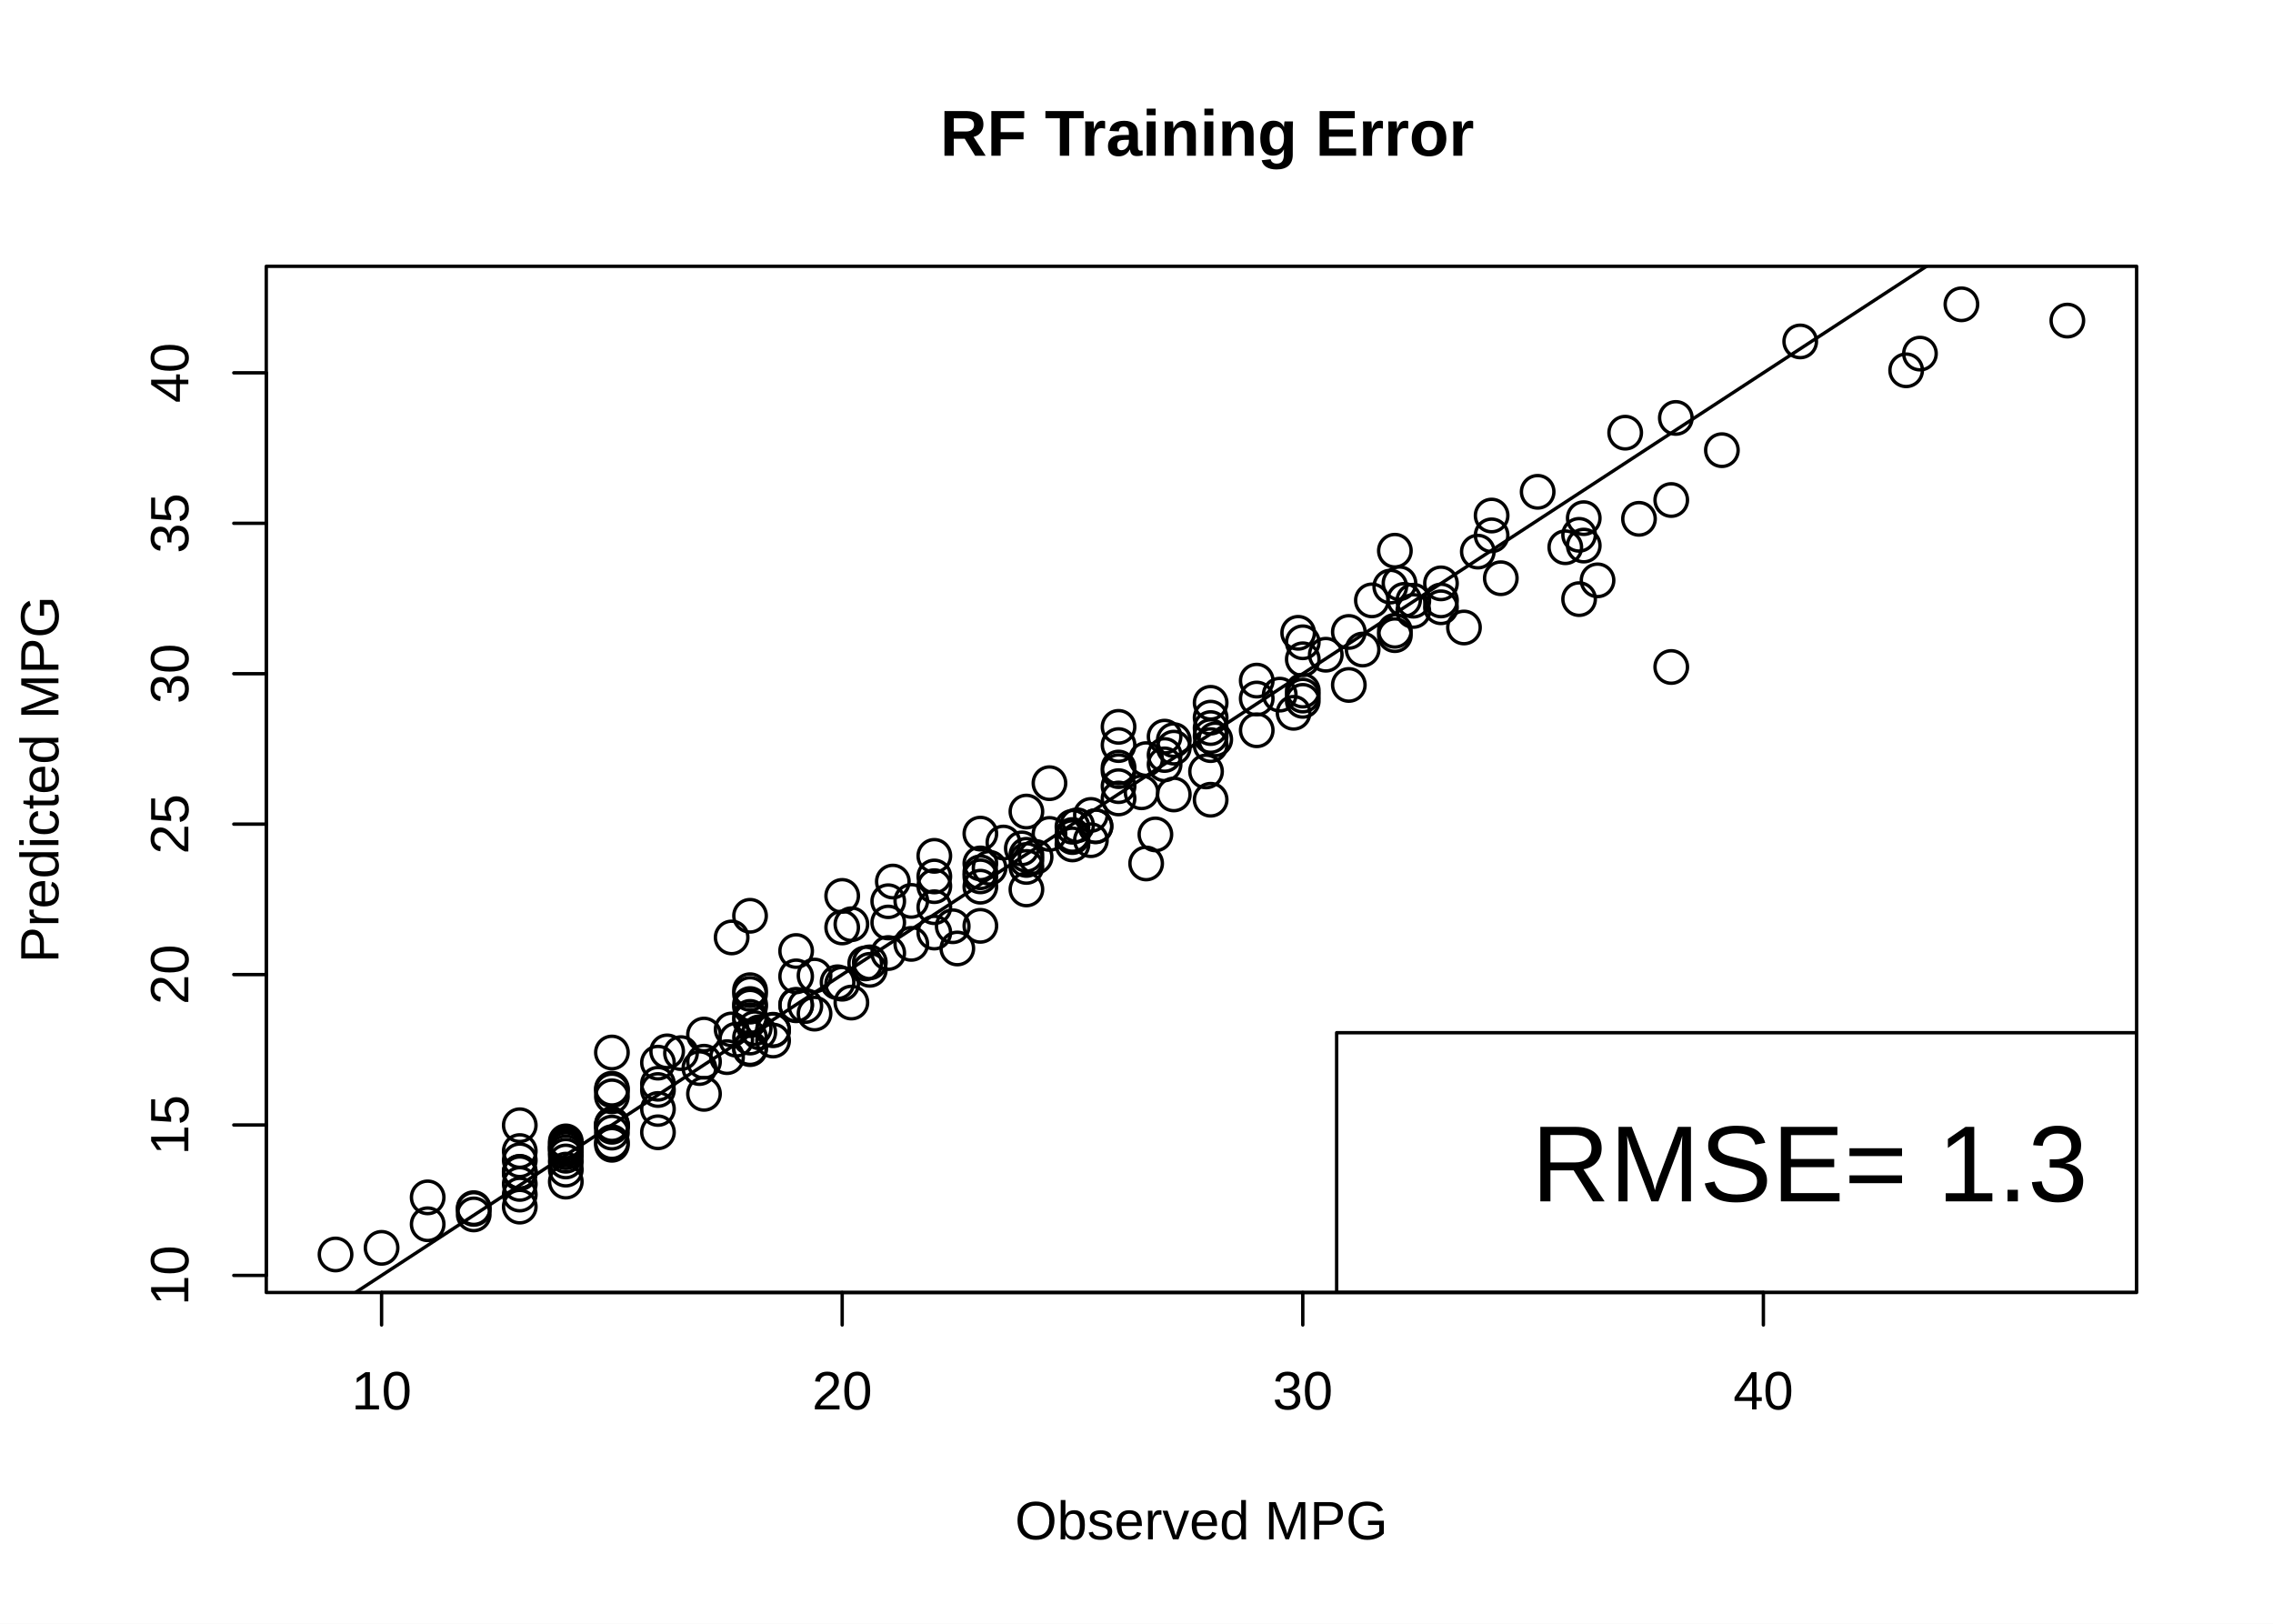
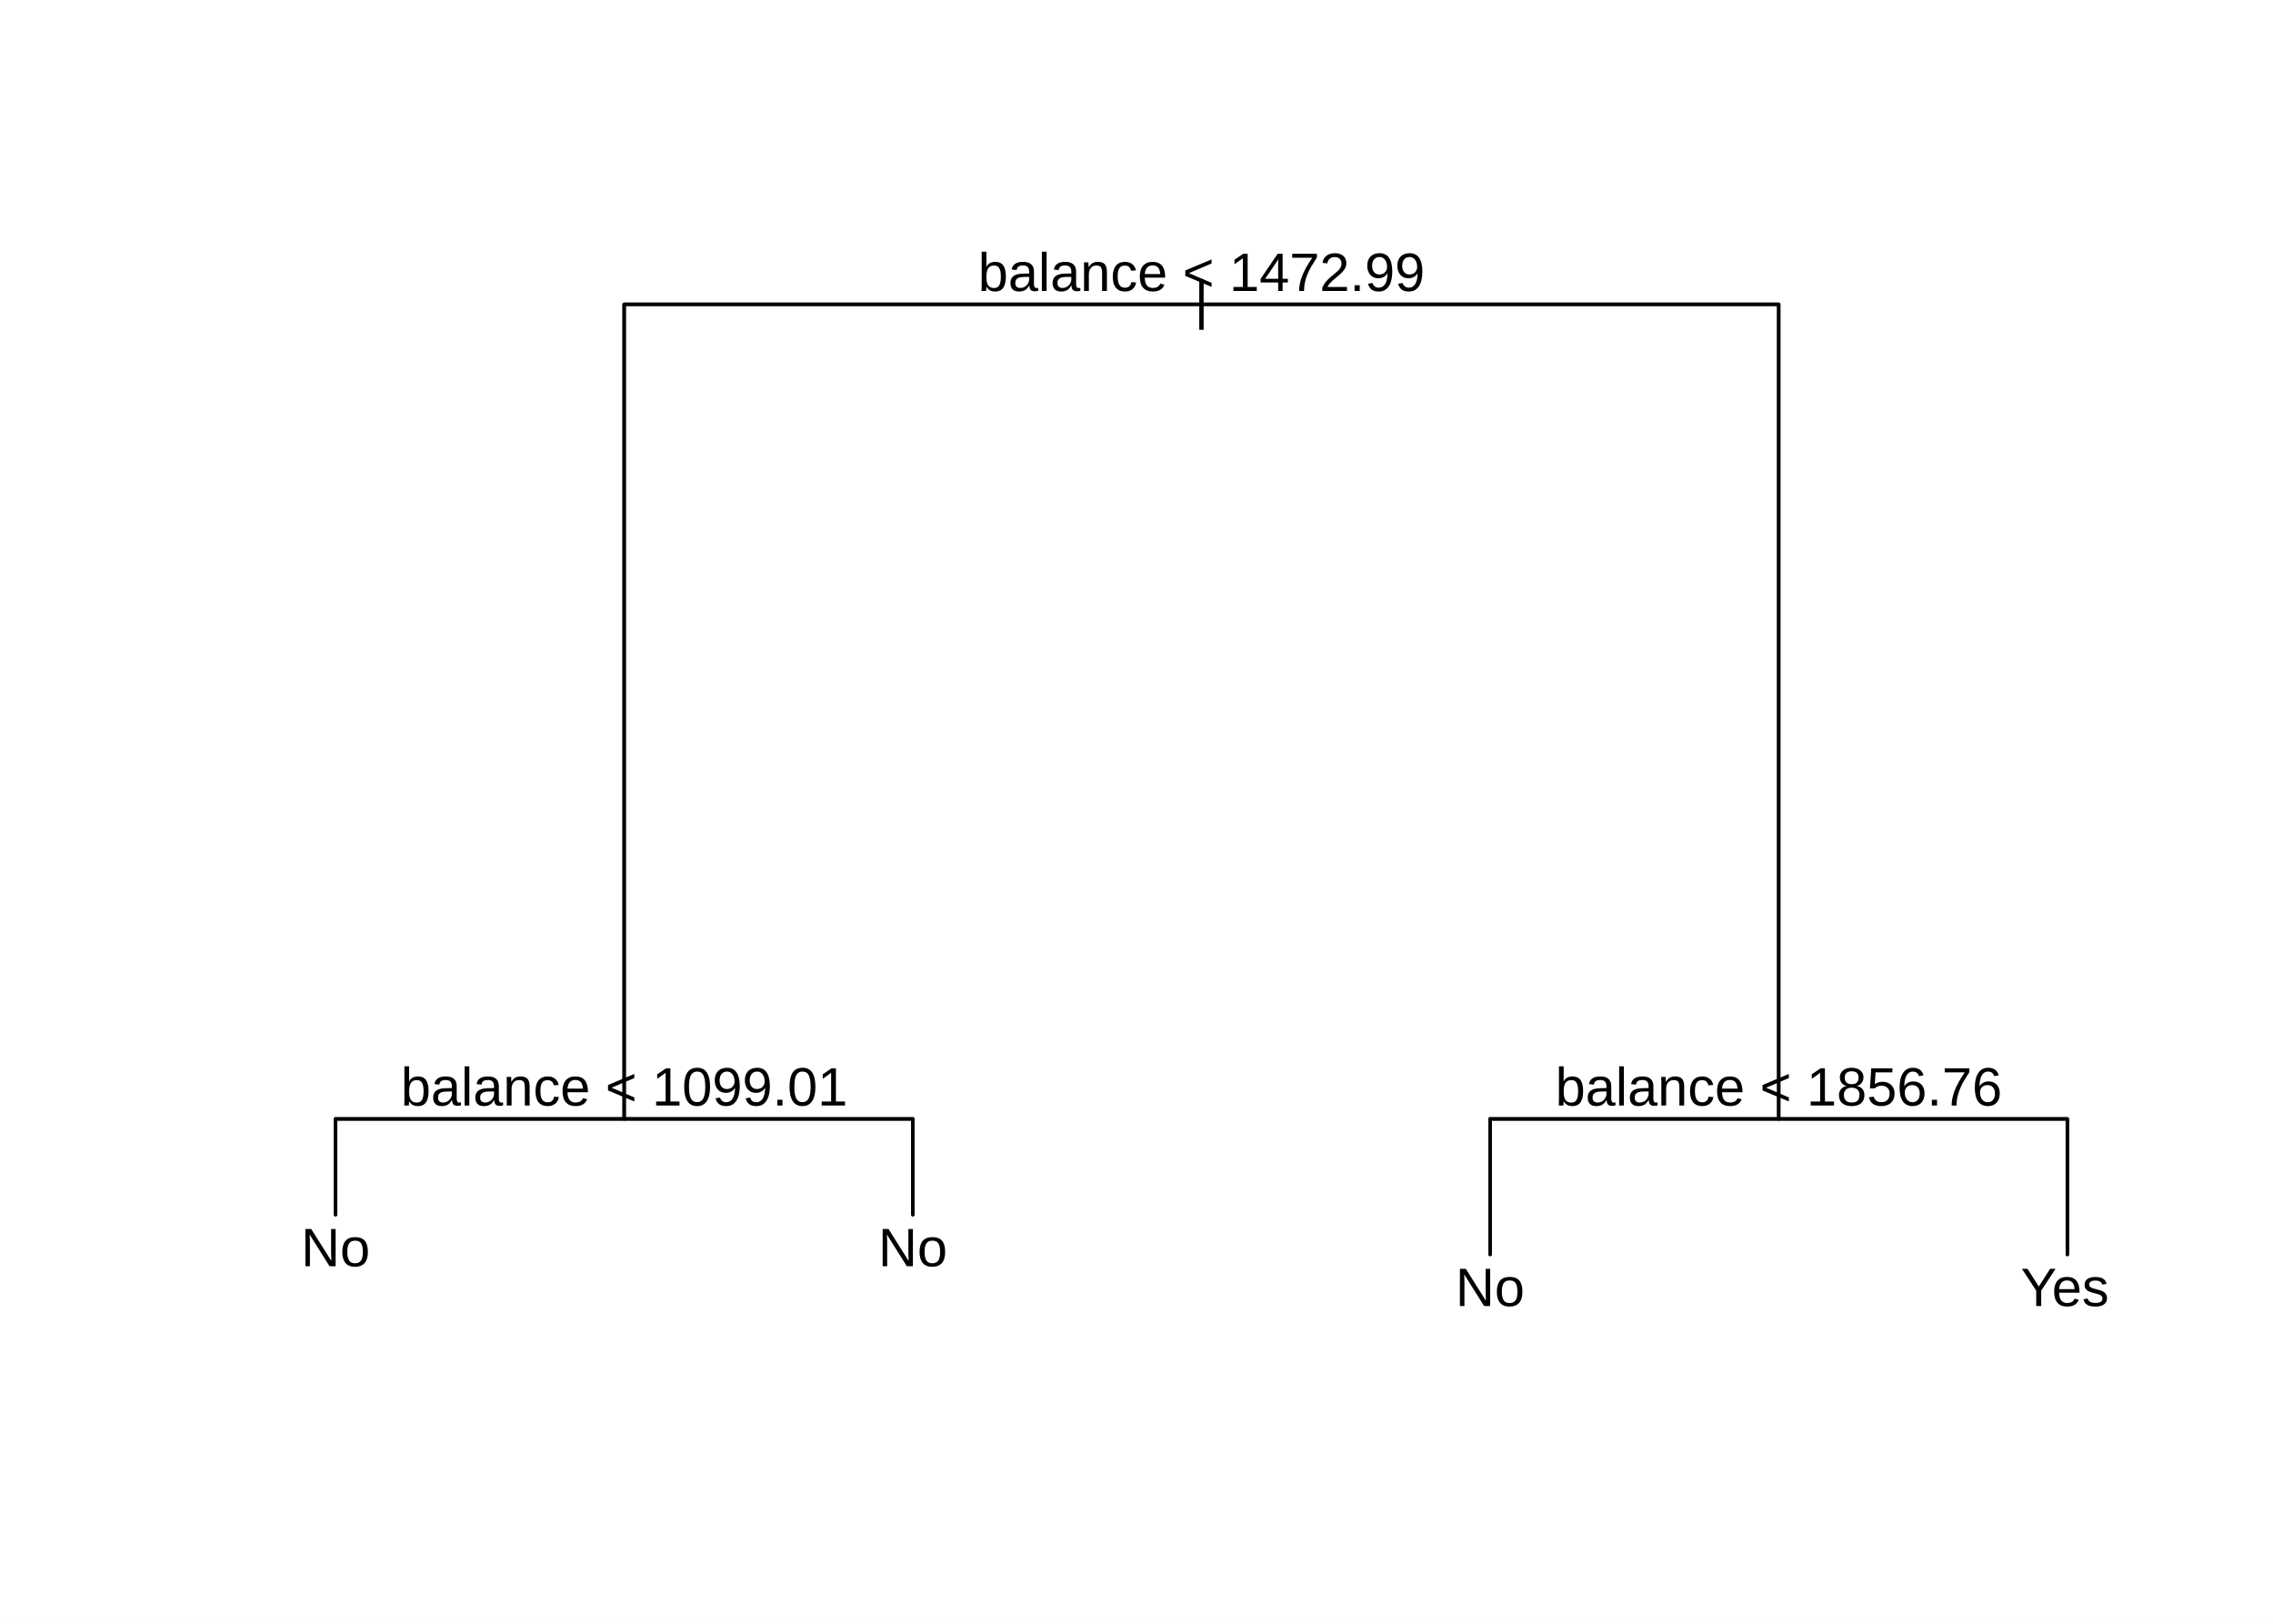
<svg xmlns="http://www.w3.org/2000/svg" viewBox="0 0 504.00 360.00">
  <defs>
    <style type="text/css">
    line, polyline, path, rect, circle {
      fill: none;
      stroke: #000000;
      stroke-linecap: round;
      stroke-linejoin: round;
      stroke-miterlimit: 10.00;
    }
  </style>
  </defs>
  <rect width="100%" height="100%" style="stroke: none; fill: #FFFFFF;" />
  <defs>
    <clipPath id="cpNTkuMDR8NDczLjc2fDI4Ni41Nnw1OS4wNA==">
      <rect x="59.04" y="59.04" width="414.72" height="227.52" />
    </clipPath>
  </defs>
-   <circle cx="166.31" cy="225.46" r="2.70pt" style="stroke-width: 0.75;" clip-path="url(#cpNTkuMDR8NDczLjc2fDI4Ni41Nnw1OS4wNA==)" />
-   <circle cx="351.17" cy="120.96" r="2.70pt" style="stroke-width: 0.75;" clip-path="url(#cpNTkuMDR8NDczLjc2fDI4Ni41Nnw1OS4wNA==)" />
-   <circle cx="288.87" cy="146.17" r="2.70pt" style="stroke-width: 0.75;" clip-path="url(#cpNTkuMDR8NDczLjc2fDI4Ni41Nnw1OS4wNA==)" />
-   <circle cx="422.66" cy="82.10" r="2.70pt" style="stroke-width: 0.75;" clip-path="url(#cpNTkuMDR8NDczLjc2fDI4Ni41Nnw1OS4wNA==)" />
-   <circle cx="260.27" cy="165.76" r="2.70pt" style="stroke-width: 0.75;" clip-path="url(#cpNTkuMDR8NDczLjc2fDI4Ni41Nnw1OS4wNA==)" />
-   <circle cx="185.72" cy="217.78" r="2.70pt" style="stroke-width: 0.75;" clip-path="url(#cpNTkuMDR8NDczLjc2fDI4Ni41Nnw1OS4wNA==)" />
-   <circle cx="145.89" cy="245.87" r="2.70pt" style="stroke-width: 0.75;" clip-path="url(#cpNTkuMDR8NDczLjc2fDI4Ni41Nnw1OS4wNA==)" />
-   <circle cx="105.04" cy="269.25" r="2.70pt" style="stroke-width: 0.75;" clip-path="url(#cpNTkuMDR8NDczLjc2fDI4Ni41Nnw1OS4wNA==)" />
-   <circle cx="180.61" cy="216.29" r="2.70pt" style="stroke-width: 0.75;" clip-path="url(#cpNTkuMDR8NDczLjc2fDI4Ni41Nnw1OS4wNA==)" />
-   <circle cx="319.51" cy="133.13" r="2.70pt" style="stroke-width: 0.75;" clip-path="url(#cpNTkuMDR8NDczLjc2fDI4Ni41Nnw1OS4wNA==)" />
-   <circle cx="288.87" cy="142.40" r="2.70pt" style="stroke-width: 0.75;" clip-path="url(#cpNTkuMDR8NDczLjc2fDI4Ni41Nnw1OS4wNA==)" />
-   <circle cx="176.53" cy="210.85" r="2.70pt" style="stroke-width: 0.75;" clip-path="url(#cpNTkuMDR8NDczLjc2fDI4Ni41Nnw1OS4wNA==)" />
-   <circle cx="186.74" cy="198.63" r="2.70pt" style="stroke-width: 0.75;" clip-path="url(#cpNTkuMDR8NDczLjc2fDI4Ni41Nnw1OS4wNA==)" />
-   <circle cx="319.51" cy="129.34" r="2.70pt" style="stroke-width: 0.75;" clip-path="url(#cpNTkuMDR8NDczLjc2fDI4Ni41Nnw1OS4wNA==)" />
-   <circle cx="166.31" cy="203.04" r="2.70pt" style="stroke-width: 0.75;" clip-path="url(#cpNTkuMDR8NDczLjc2fDI4Ni41Nnw1OS4wNA==)" />
-   <circle cx="332.78" cy="128.20" r="2.70pt" style="stroke-width: 0.75;" clip-path="url(#cpNTkuMDR8NDczLjc2fDI4Ni41Nnw1OS4wNA==)" />
-   <circle cx="370.57" cy="110.86" r="2.70pt" style="stroke-width: 0.75;" clip-path="url(#cpNTkuMDR8NDczLjc2fDI4Ni41Nnw1OS4wNA==)" />
-   <circle cx="217.38" cy="205.27" r="2.70pt" style="stroke-width: 0.75;" clip-path="url(#cpNTkuMDR8NDczLjc2fDI4Ni41Nnw1OS4wNA==)" />
-   <circle cx="115.25" cy="264.85" r="2.70pt" style="stroke-width: 0.75;" clip-path="url(#cpNTkuMDR8NDczLjc2fDI4Ni41Nnw1OS4wNA==)" />
-   <circle cx="115.25" cy="255.20" r="2.70pt" style="stroke-width: 0.75;" clip-path="url(#cpNTkuMDR8NDczLjc2fDI4Ni41Nnw1OS4wNA==)" />
-   <circle cx="227.59" cy="179.93" r="2.70pt" style="stroke-width: 0.75;" clip-path="url(#cpNTkuMDR8NDczLjc2fDI4Ni41Nnw1OS4wNA==)" />
-   <circle cx="196.95" cy="204.53" r="2.70pt" style="stroke-width: 0.75;" clip-path="url(#cpNTkuMDR8NDczLjc2fDI4Ni41Nnw1OS4wNA==)" />
-   <circle cx="217.38" cy="184.82" r="2.70pt" style="stroke-width: 0.75;" clip-path="url(#cpNTkuMDR8NDczLjc2fDI4Ni41Nnw1OS4wNA==)" />
-   <circle cx="227.59" cy="189.52" r="2.70pt" style="stroke-width: 0.75;" clip-path="url(#cpNTkuMDR8NDczLjc2fDI4Ni41Nnw1OS4wNA==)" />
-   <circle cx="268.44" cy="177.31" r="2.70pt" style="stroke-width: 0.75;" clip-path="url(#cpNTkuMDR8NDczLjc2fDI4Ni41Nnw1OS4wNA==)" />
-   <circle cx="260.27" cy="164.09" r="2.70pt" style="stroke-width: 0.75;" clip-path="url(#cpNTkuMDR8NDczLjc2fDI4Ni41Nnw1OS4wNA==)" />
-   <circle cx="212.27" cy="210.29" r="2.70pt" style="stroke-width: 0.75;" clip-path="url(#cpNTkuMDR8NDczLjc2fDI4Ni41Nnw1OS4wNA==)" />
-   <circle cx="313.38" cy="133.18" r="2.70pt" style="stroke-width: 0.75;" clip-path="url(#cpNTkuMDR8NDczLjc2fDI4Ni41Nnw1OS4wNA==)" />
-   <circle cx="363.42" cy="115.03" r="2.70pt" style="stroke-width: 0.75;" clip-path="url(#cpNTkuMDR8NDczLjc2fDI4Ni41Nnw1OS4wNA==)" />
-   <circle cx="166.31" cy="219.54" r="2.70pt" style="stroke-width: 0.75;" clip-path="url(#cpNTkuMDR8NDczLjc2fDI4Ni41Nnw1OS4wNA==)" />
-   <circle cx="278.66" cy="161.91" r="2.70pt" style="stroke-width: 0.75;" clip-path="url(#cpNTkuMDR8NDczLjc2fDI4Ni41Nnw1OS4wNA==)" />
-   <circle cx="115.25" cy="260.11" r="2.70pt" style="stroke-width: 0.75;" clip-path="url(#cpNTkuMDR8NDczLjc2fDI4Ni41Nnw1OS4wNA==)" />
-   <circle cx="207.17" cy="196.47" r="2.70pt" style="stroke-width: 0.75;" clip-path="url(#cpNTkuMDR8NDczLjc2fDI4Ni41Nnw1OS4wNA==)" />
-   <circle cx="237.80" cy="185.59" r="2.70pt" style="stroke-width: 0.75;" clip-path="url(#cpNTkuMDR8NDczLjc2fDI4Ni41Nnw1OS4wNA==)" />
-   <circle cx="125.46" cy="256.24" r="2.70pt" style="stroke-width: 0.75;" clip-path="url(#cpNTkuMDR8NDczLjc2fDI4Ni41Nnw1OS4wNA==)" />
-   <circle cx="226.57" cy="188.10" r="2.70pt" style="stroke-width: 0.75;" clip-path="url(#cpNTkuMDR8NDczLjc2fDI4Ni41Nnw1OS4wNA==)" />
-   <circle cx="135.68" cy="249.44" r="2.70pt" style="stroke-width: 0.75;" clip-path="url(#cpNTkuMDR8NDczLjc2fDI4Ni41Nnw1OS4wNA==)" />
-   <circle cx="115.25" cy="259.82" r="2.70pt" style="stroke-width: 0.75;" clip-path="url(#cpNTkuMDR8NDczLjc2fDI4Ni41Nnw1OS4wNA==)" />
-   <circle cx="313.38" cy="135.46" r="2.70pt" style="stroke-width: 0.75;" clip-path="url(#cpNTkuMDR8NDczLjc2fDI4Ni41Nnw1OS4wNA==)" />
-   <circle cx="162.23" cy="228.24" r="2.70pt" style="stroke-width: 0.75;" clip-path="url(#cpNTkuMDR8NDczLjc2fDI4Ni41Nnw1OS4wNA==)" />
-   <circle cx="232.70" cy="173.64" r="2.70pt" style="stroke-width: 0.75;" clip-path="url(#cpNTkuMDR8NDczLjc2fDI4Ni41Nnw1OS4wNA==)" />
-   <circle cx="171.42" cy="228.31" r="2.70pt" style="stroke-width: 0.75;" clip-path="url(#cpNTkuMDR8NDczLjc2fDI4Ni41Nnw1OS4wNA==)" />
-   <circle cx="254.14" cy="191.44" r="2.70pt" style="stroke-width: 0.75;" clip-path="url(#cpNTkuMDR8NDczLjc2fDI4Ni41Nnw1OS4wNA==)" />
-   <circle cx="242.91" cy="183.15" r="2.70pt" style="stroke-width: 0.75;" clip-path="url(#cpNTkuMDR8NDczLjc2fDI4Ni41Nnw1OS4wNA==)" />
-   <circle cx="135.68" cy="253.81" r="2.70pt" style="stroke-width: 0.75;" clip-path="url(#cpNTkuMDR8NDczLjc2fDI4Ni41Nnw1OS4wNA==)" />
-   <circle cx="176.53" cy="222.88" r="2.70pt" style="stroke-width: 0.75;" clip-path="url(#cpNTkuMDR8NDczLjc2fDI4Ni41Nnw1OS4wNA==)" />
-   <circle cx="242.91" cy="183.20" r="2.70pt" style="stroke-width: 0.75;" clip-path="url(#cpNTkuMDR8NDczLjc2fDI4Ni41Nnw1OS4wNA==)" />
-   <circle cx="186.74" cy="218.10" r="2.70pt" style="stroke-width: 0.75;" clip-path="url(#cpNTkuMDR8NDczLjc2fDI4Ni41Nnw1OS4wNA==)" />
-   <circle cx="258.23" cy="169.47" r="2.70pt" style="stroke-width: 0.75;" clip-path="url(#cpNTkuMDR8NDczLjc2fDI4Ni41Nnw1OS4wNA==)" />
-   <circle cx="167.34" cy="227.96" r="2.70pt" style="stroke-width: 0.75;" clip-path="url(#cpNTkuMDR8NDczLjc2fDI4Ni41Nnw1OS4wNA==)" />
-   <circle cx="84.61" cy="276.66" r="2.70pt" style="stroke-width: 0.75;" clip-path="url(#cpNTkuMDR8NDczLjc2fDI4Ni41Nnw1OS4wNA==)" />
-   <circle cx="105.04" cy="268.03" r="2.70pt" style="stroke-width: 0.75;" clip-path="url(#cpNTkuMDR8NDczLjc2fDI4Ni41Nnw1OS4wNA==)" />
-   <circle cx="268.44" cy="155.82" r="2.70pt" style="stroke-width: 0.75;" clip-path="url(#cpNTkuMDR8NDczLjc2fDI4Ni41Nnw1OS4wNA==)" />
-   <circle cx="227.59" cy="190.66" r="2.70pt" style="stroke-width: 0.75;" clip-path="url(#cpNTkuMDR8NDczLjc2fDI4Ni41Nnw1OS4wNA==)" />
-   <circle cx="288.87" cy="155.39" r="2.70pt" style="stroke-width: 0.75;" clip-path="url(#cpNTkuMDR8NDczLjc2fDI4Ni41Nnw1OS4wNA==)" />
-   <circle cx="227.59" cy="192.21" r="2.70pt" style="stroke-width: 0.75;" clip-path="url(#cpNTkuMDR8NDczLjc2fDI4Ni41Nnw1OS4wNA==)" />
-   <circle cx="162.23" cy="207.84" r="2.70pt" style="stroke-width: 0.75;" clip-path="url(#cpNTkuMDR8NDczLjc2fDI4Ni41Nnw1OS4wNA==)" />
-   <circle cx="191.85" cy="213.60" r="2.70pt" style="stroke-width: 0.75;" clip-path="url(#cpNTkuMDR8NDczLjc2fDI4Ni41Nnw1OS4wNA==)" />
-   <circle cx="350.14" cy="118.58" r="2.70pt" style="stroke-width: 0.75;" clip-path="url(#cpNTkuMDR8NDczLjc2fDI4Ni41Nnw1OS4wNA==)" />
-   <circle cx="192.87" cy="213.37" r="2.70pt" style="stroke-width: 0.75;" clip-path="url(#cpNTkuMDR8NDczLjc2fDI4Ni41Nnw1OS4wNA==)" />
-   <circle cx="155.08" cy="236.80" r="2.70pt" style="stroke-width: 0.75;" clip-path="url(#cpNTkuMDR8NDczLjc2fDI4Ni41Nnw1OS4wNA==)" />
-   <circle cx="125.46" cy="254.61" r="2.70pt" style="stroke-width: 0.75;" clip-path="url(#cpNTkuMDR8NDczLjc2fDI4Ni41Nnw1OS4wNA==)" />
-   <circle cx="115.25" cy="262.49" r="2.70pt" style="stroke-width: 0.75;" clip-path="url(#cpNTkuMDR8NDczLjc2fDI4Ni41Nnw1OS4wNA==)" />
-   <circle cx="156.10" cy="242.52" r="2.70pt" style="stroke-width: 0.75;" clip-path="url(#cpNTkuMDR8NDczLjc2fDI4Ni41Nnw1OS4wNA==)" />
-   <circle cx="248.02" cy="174.30" r="2.70pt" style="stroke-width: 0.75;" clip-path="url(#cpNTkuMDR8NDczLjc2fDI4Ni41Nnw1OS4wNA==)" />
-   <circle cx="278.66" cy="150.90" r="2.70pt" style="stroke-width: 0.75;" clip-path="url(#cpNTkuMDR8NDczLjc2fDI4Ni41Nnw1OS4wNA==)" />
-   <circle cx="350.14" cy="132.83" r="2.70pt" style="stroke-width: 0.75;" clip-path="url(#cpNTkuMDR8NDczLjc2fDI4Ni41Nnw1OS4wNA==)" />
-   <circle cx="254.14" cy="168.30" r="2.70pt" style="stroke-width: 0.75;" clip-path="url(#cpNTkuMDR8NDczLjc2fDI4Ni41Nnw1OS4wNA==)" />
-   <circle cx="268.44" cy="163.19" r="2.70pt" style="stroke-width: 0.75;" clip-path="url(#cpNTkuMDR8NDczLjc2fDI4Ni41Nnw1OS4wNA==)" />
-   <circle cx="211.25" cy="205.36" r="2.70pt" style="stroke-width: 0.75;" clip-path="url(#cpNTkuMDR8NDczLjc2fDI4Ni41Nnw1OS4wNA==)" />
-   <circle cx="125.46" cy="255.47" r="2.70pt" style="stroke-width: 0.75;" clip-path="url(#cpNTkuMDR8NDczLjc2fDI4Ni41Nnw1OS4wNA==)" />
-   <circle cx="168.36" cy="228.88" r="2.70pt" style="stroke-width: 0.75;" clip-path="url(#cpNTkuMDR8NDczLjc2fDI4Ni41Nnw1OS4wNA==)" />
-   <circle cx="327.68" cy="122.30" r="2.70pt" style="stroke-width: 0.75;" clip-path="url(#cpNTkuMDR8NDczLjc2fDI4Ni41Nnw1OS4wNA==)" />
-   <circle cx="188.78" cy="222.28" r="2.70pt" style="stroke-width: 0.75;" clip-path="url(#cpNTkuMDR8NDczLjc2fDI4Ni41Nnw1OS4wNA==)" />
-   <circle cx="74.40" cy="278.13" r="2.70pt" style="stroke-width: 0.75;" clip-path="url(#cpNTkuMDR8NDczLjc2fDI4Ni41Nnw1OS4wNA==)" />
-   <circle cx="115.25" cy="249.48" r="2.70pt" style="stroke-width: 0.75;" clip-path="url(#cpNTkuMDR8NDczLjc2fDI4Ni41Nnw1OS4wNA==)" />
-   <circle cx="227.59" cy="197.20" r="2.70pt" style="stroke-width: 0.75;" clip-path="url(#cpNTkuMDR8NDczLjc2fDI4Ni41Nnw1OS4wNA==)" />
-   <circle cx="237.80" cy="187.22" r="2.70pt" style="stroke-width: 0.75;" clip-path="url(#cpNTkuMDR8NDczLjc2fDI4Ni41Nnw1OS4wNA==)" />
-   <circle cx="354.23" cy="128.67" r="2.70pt" style="stroke-width: 0.75;" clip-path="url(#cpNTkuMDR8NDczLjc2fDI4Ni41Nnw1OS4wNA==)" />
-   <circle cx="151.00" cy="233.49" r="2.70pt" style="stroke-width: 0.75;" clip-path="url(#cpNTkuMDR8NDczLjc2fDI4Ni41Nnw1OS4wNA==)" />
-   <circle cx="178.57" cy="223.04" r="2.70pt" style="stroke-width: 0.75;" clip-path="url(#cpNTkuMDR8NDczLjc2fDI4Ni41Nnw1OS4wNA==)" />
-   <circle cx="248.02" cy="177.03" r="2.70pt" style="stroke-width: 0.75;" clip-path="url(#cpNTkuMDR8NDczLjc2fDI4Ni41Nnw1OS4wNA==)" />
-   <circle cx="299.08" cy="151.86" r="2.70pt" style="stroke-width: 0.75;" clip-path="url(#cpNTkuMDR8NDczLjc2fDI4Ni41Nnw1OS4wNA==)" />
-   <circle cx="217.38" cy="191.43" r="2.70pt" style="stroke-width: 0.75;" clip-path="url(#cpNTkuMDR8NDczLjc2fDI4Ni41Nnw1OS4wNA==)" />
-   <circle cx="196.95" cy="199.81" r="2.70pt" style="stroke-width: 0.75;" clip-path="url(#cpNTkuMDR8NDczLjc2fDI4Ni41Nnw1OS4wNA==)" />
-   <circle cx="147.93" cy="233.10" r="2.70pt" style="stroke-width: 0.75;" clip-path="url(#cpNTkuMDR8NDczLjc2fDI4Ni41Nnw1OS4wNA==)" />
-   <circle cx="176.53" cy="216.47" r="2.70pt" style="stroke-width: 0.75;" clip-path="url(#cpNTkuMDR8NDczLjc2fDI4Ni41Nnw1OS4wNA==)" />
-   <circle cx="105.04" cy="267.86" r="2.70pt" style="stroke-width: 0.75;" clip-path="url(#cpNTkuMDR8NDczLjc2fDI4Ni41Nnw1OS4wNA==)" />
-   <circle cx="217.38" cy="196.59" r="2.70pt" style="stroke-width: 0.75;" clip-path="url(#cpNTkuMDR8NDczLjc2fDI4Ni41Nnw1OS4wNA==)" />
-   <circle cx="241.89" cy="186.28" r="2.70pt" style="stroke-width: 0.75;" clip-path="url(#cpNTkuMDR8NDczLjc2fDI4Ni41Nnw1OS4wNA==)" />
-   <circle cx="288.87" cy="154.22" r="2.70pt" style="stroke-width: 0.75;" clip-path="url(#cpNTkuMDR8NDczLjc2fDI4Ni41Nnw1OS4wNA==)" />
-   <circle cx="258.23" cy="163.32" r="2.70pt" style="stroke-width: 0.75;" clip-path="url(#cpNTkuMDR8NDczLjc2fDI4Ni41Nnw1OS4wNA==)" />
-   <circle cx="125.46" cy="254.21" r="2.70pt" style="stroke-width: 0.75;" clip-path="url(#cpNTkuMDR8NDczLjc2fDI4Ni41Nnw1OS4wNA==)" />
-   <circle cx="267.42" cy="171.04" r="2.70pt" style="stroke-width: 0.75;" clip-path="url(#cpNTkuMDR8NDczLjc2fDI4Ni41Nnw1OS4wNA==)" />
-   <circle cx="237.80" cy="185.13" r="2.70pt" style="stroke-width: 0.75;" clip-path="url(#cpNTkuMDR8NDczLjc2fDI4Ni41Nnw1OS4wNA==)" />
-   <circle cx="166.31" cy="232.39" r="2.70pt" style="stroke-width: 0.75;" clip-path="url(#cpNTkuMDR8NDczLjc2fDI4Ni41Nnw1OS4wNA==)" />
-   <circle cx="135.68" cy="249.82" r="2.70pt" style="stroke-width: 0.75;" clip-path="url(#cpNTkuMDR8NDczLjc2fDI4Ni41Nnw1OS4wNA==)" />
-   <circle cx="125.46" cy="261.98" r="2.70pt" style="stroke-width: 0.75;" clip-path="url(#cpNTkuMDR8NDczLjc2fDI4Ni41Nnw1OS4wNA==)" />
-   <circle cx="269.46" cy="163.94" r="2.70pt" style="stroke-width: 0.75;" clip-path="url(#cpNTkuMDR8NDczLjc2fDI4Ni41Nnw1OS4wNA==)" />
-   <circle cx="287.85" cy="140.30" r="2.70pt" style="stroke-width: 0.75;" clip-path="url(#cpNTkuMDR8NDczLjc2fDI4Ni41Nnw1OS4wNA==)" />
-   <circle cx="135.68" cy="251.11" r="2.70pt" style="stroke-width: 0.75;" clip-path="url(#cpNTkuMDR8NDczLjc2fDI4Ni41Nnw1OS4wNA==)" />
-   <circle cx="286.83" cy="158.04" r="2.70pt" style="stroke-width: 0.75;" clip-path="url(#cpNTkuMDR8NDczLjc2fDI4Ni41Nnw1OS4wNA==)" />
-   <circle cx="217.38" cy="194.30" r="2.70pt" style="stroke-width: 0.75;" clip-path="url(#cpNTkuMDR8NDczLjc2fDI4Ni41Nnw1OS4wNA==)" />
-   <circle cx="186.74" cy="205.63" r="2.70pt" style="stroke-width: 0.75;" clip-path="url(#cpNTkuMDR8NDczLjc2fDI4Ni41Nnw1OS4wNA==)" />
-   <circle cx="125.46" cy="259.32" r="2.70pt" style="stroke-width: 0.75;" clip-path="url(#cpNTkuMDR8NDczLjc2fDI4Ni41Nnw1OS4wNA==)" />
-   <circle cx="115.25" cy="267.52" r="2.70pt" style="stroke-width: 0.75;" clip-path="url(#cpNTkuMDR8NDczLjc2fDI4Ni41Nnw1OS4wNA==)" />
-   <circle cx="310.31" cy="129.31" r="2.70pt" style="stroke-width: 0.75;" clip-path="url(#cpNTkuMDR8NDczLjc2fDI4Ni41Nnw1OS4wNA==)" />
-   <circle cx="125.46" cy="257.51" r="2.70pt" style="stroke-width: 0.75;" clip-path="url(#cpNTkuMDR8NDczLjc2fDI4Ni41Nnw1OS4wNA==)" />
-   <circle cx="94.83" cy="265.47" r="2.70pt" style="stroke-width: 0.75;" clip-path="url(#cpNTkuMDR8NDczLjc2fDI4Ni41Nnw1OS4wNA==)" />
-   <circle cx="308.27" cy="130.05" r="2.70pt" style="stroke-width: 0.75;" clip-path="url(#cpNTkuMDR8NDczLjc2fDI4Ni41Nnw1OS4wNA==)" />
-   <circle cx="283.76" cy="154.01" r="2.70pt" style="stroke-width: 0.75;" clip-path="url(#cpNTkuMDR8NDczLjc2fDI4Ni41Nnw1OS4wNA==)" />
-   <circle cx="302.14" cy="144.01" r="2.70pt" style="stroke-width: 0.75;" clip-path="url(#cpNTkuMDR8NDczLjc2fDI4Ni41Nnw1OS4wNA==)" />
-   <circle cx="260.27" cy="176.14" r="2.70pt" style="stroke-width: 0.75;" clip-path="url(#cpNTkuMDR8NDczLjc2fDI4Ni41Nnw1OS4wNA==)" />
-   <circle cx="145.89" cy="235.60" r="2.70pt" style="stroke-width: 0.75;" clip-path="url(#cpNTkuMDR8NDczLjc2fDI4Ni41Nnw1OS4wNA==)" />
-   <circle cx="115.25" cy="259.84" r="2.70pt" style="stroke-width: 0.75;" clip-path="url(#cpNTkuMDR8NDczLjc2fDI4Ni41Nnw1OS4wNA==)" />
-   <circle cx="188.78" cy="204.91" r="2.70pt" style="stroke-width: 0.75;" clip-path="url(#cpNTkuMDR8NDczLjc2fDI4Ni41Nnw1OS4wNA==)" />
-   <circle cx="163.25" cy="230.51" r="2.70pt" style="stroke-width: 0.75;" clip-path="url(#cpNTkuMDR8NDczLjc2fDI4Ni41Nnw1OS4wNA==)" />
-   <circle cx="207.17" cy="194.32" r="2.70pt" style="stroke-width: 0.75;" clip-path="url(#cpNTkuMDR8NDczLjc2fDI4Ni41Nnw1OS4wNA==)" />
-   <circle cx="202.06" cy="209.27" r="2.70pt" style="stroke-width: 0.75;" clip-path="url(#cpNTkuMDR8NDczLjc2fDI4Ni41Nnw1OS4wNA==)" />
-   <circle cx="330.74" cy="114.30" r="2.70pt" style="stroke-width: 0.75;" clip-path="url(#cpNTkuMDR8NDczLjc2fDI4Ni41Nnw1OS4wNA==)" />
-   <circle cx="309.29" cy="139.86" r="2.70pt" style="stroke-width: 0.75;" clip-path="url(#cpNTkuMDR8NDczLjc2fDI4Ni41Nnw1OS4wNA==)" />
-   <circle cx="180.61" cy="224.73" r="2.70pt" style="stroke-width: 0.75;" clip-path="url(#cpNTkuMDR8NDczLjc2fDI4Ni41Nnw1OS4wNA==)" />
-   <circle cx="197.97" cy="195.45" r="2.70pt" style="stroke-width: 0.75;" clip-path="url(#cpNTkuMDR8NDczLjc2fDI4Ni41Nnw1OS4wNA==)" />
-   <circle cx="238.83" cy="182.98" r="2.70pt" style="stroke-width: 0.75;" clip-path="url(#cpNTkuMDR8NDczLjc2fDI4Ni41Nnw1OS4wNA==)" />
-   <circle cx="237.80" cy="183.30" r="2.70pt" style="stroke-width: 0.75;" clip-path="url(#cpNTkuMDR8NDczLjc2fDI4Ni41Nnw1OS4wNA==)" />
-   <circle cx="166.31" cy="220.37" r="2.70pt" style="stroke-width: 0.75;" clip-path="url(#cpNTkuMDR8NDczLjc2fDI4Ni41Nnw1OS4wNA==)" />
-   <circle cx="94.83" cy="271.43" r="2.70pt" style="stroke-width: 0.75;" clip-path="url(#cpNTkuMDR8NDczLjc2fDI4Ni41Nnw1OS4wNA==)" />
-   <circle cx="166.31" cy="232.60" r="2.70pt" style="stroke-width: 0.75;" clip-path="url(#cpNTkuMDR8NDczLjc2fDI4Ni41Nnw1OS4wNA==)" />
-   <circle cx="145.89" cy="241.67" r="2.70pt" style="stroke-width: 0.75;" clip-path="url(#cpNTkuMDR8NDczLjc2fDI4Ni41Nnw1OS4wNA==)" />
-   <circle cx="360.36" cy="95.93" r="2.70pt" style="stroke-width: 0.75;" clip-path="url(#cpNTkuMDR8NDczLjc2fDI4Ni41Nnw1OS4wNA==)" />
-   <circle cx="304.19" cy="133.11" r="2.70pt" style="stroke-width: 0.75;" clip-path="url(#cpNTkuMDR8NDczLjc2fDI4Ni41Nnw1OS4wNA==)" />
-   <circle cx="425.72" cy="78.40" r="2.70pt" style="stroke-width: 0.75;" clip-path="url(#cpNTkuMDR8NDczLjc2fDI4Ni41Nnw1OS4wNA==)" />
-   <circle cx="156.10" cy="229.37" r="2.70pt" style="stroke-width: 0.75;" clip-path="url(#cpNTkuMDR8NDczLjc2fDI4Ni41Nnw1OS4wNA==)" />
-   <circle cx="309.29" cy="122.10" r="2.70pt" style="stroke-width: 0.75;" clip-path="url(#cpNTkuMDR8NDczLjc2fDI4Ni41Nnw1OS4wNA==)" />
-   <circle cx="293.97" cy="145.16" r="2.70pt" style="stroke-width: 0.75;" clip-path="url(#cpNTkuMDR8NDczLjc2fDI4Ni41Nnw1OS4wNA==)" />
-   <circle cx="135.68" cy="249.25" r="2.70pt" style="stroke-width: 0.75;" clip-path="url(#cpNTkuMDR8NDczLjc2fDI4Ni41Nnw1OS4wNA==)" />
-   <circle cx="232.70" cy="184.89" r="2.70pt" style="stroke-width: 0.75;" clip-path="url(#cpNTkuMDR8NDczLjc2fDI4Ni41Nnw1OS4wNA==)" />
-   <circle cx="135.68" cy="233.35" r="2.70pt" style="stroke-width: 0.75;" clip-path="url(#cpNTkuMDR8NDczLjc2fDI4Ni41Nnw1OS4wNA==)" />
-   <circle cx="135.68" cy="241.38" r="2.70pt" style="stroke-width: 0.75;" clip-path="url(#cpNTkuMDR8NDczLjc2fDI4Ni41Nnw1OS4wNA==)" />
-   <circle cx="161.21" cy="234.38" r="2.70pt" style="stroke-width: 0.75;" clip-path="url(#cpNTkuMDR8NDczLjc2fDI4Ni41Nnw1OS4wNA==)" />
-   <circle cx="135.68" cy="241.75" r="2.70pt" style="stroke-width: 0.75;" clip-path="url(#cpNTkuMDR8NDczLjc2fDI4Ni41Nnw1OS4wNA==)" />
-   <circle cx="351.17" cy="114.88" r="2.70pt" style="stroke-width: 0.75;" clip-path="url(#cpNTkuMDR8NDczLjc2fDI4Ni41Nnw1OS4wNA==)" />
-   <circle cx="268.44" cy="165.20" r="2.70pt" style="stroke-width: 0.75;" clip-path="url(#cpNTkuMDR8NDczLjc2fDI4Ni41Nnw1OS4wNA==)" />
-   <circle cx="256.19" cy="185.00" r="2.70pt" style="stroke-width: 0.75;" clip-path="url(#cpNTkuMDR8NDczLjc2fDI4Ni41Nnw1OS4wNA==)" />
-   <circle cx="241.89" cy="180.68" r="2.70pt" style="stroke-width: 0.75;" clip-path="url(#cpNTkuMDR8NDczLjc2fDI4Ni41Nnw1OS4wNA==)" />
-   <circle cx="145.89" cy="251.04" r="2.70pt" style="stroke-width: 0.75;" clip-path="url(#cpNTkuMDR8NDczLjc2fDI4Ni41Nnw1OS4wNA==)" />
-   <circle cx="399.17" cy="75.70" r="2.70pt" style="stroke-width: 0.75;" clip-path="url(#cpNTkuMDR8NDczLjc2fDI4Ni41Nnw1OS4wNA==)" />
-   <circle cx="125.46" cy="253.60" r="2.70pt" style="stroke-width: 0.75;" clip-path="url(#cpNTkuMDR8NDczLjc2fDI4Ni41Nnw1OS4wNA==)" />
-   <circle cx="207.17" cy="201.14" r="2.70pt" style="stroke-width: 0.75;" clip-path="url(#cpNTkuMDR8NDczLjc2fDI4Ni41Nnw1OS4wNA==)" />
-   <circle cx="248.02" cy="161.15" r="2.70pt" style="stroke-width: 0.75;" clip-path="url(#cpNTkuMDR8NDczLjc2fDI4Ni41Nnw1OS4wNA==)" />
-   <circle cx="166.31" cy="223.18" r="2.70pt" style="stroke-width: 0.75;" clip-path="url(#cpNTkuMDR8NDczLjc2fDI4Ni41Nnw1OS4wNA==)" />
-   <circle cx="248.02" cy="165.19" r="2.70pt" style="stroke-width: 0.75;" clip-path="url(#cpNTkuMDR8NDczLjc2fDI4Ni41Nnw1OS4wNA==)" />
-   <circle cx="248.02" cy="170.17" r="2.70pt" style="stroke-width: 0.75;" clip-path="url(#cpNTkuMDR8NDczLjc2fDI4Ni41Nnw1OS4wNA==)" />
-   <circle cx="268.44" cy="159.11" r="2.70pt" style="stroke-width: 0.75;" clip-path="url(#cpNTkuMDR8NDczLjc2fDI4Ni41Nnw1OS4wNA==)" />
-   <circle cx="202.06" cy="199.74" r="2.70pt" style="stroke-width: 0.75;" clip-path="url(#cpNTkuMDR8NDczLjc2fDI4Ni41Nnw1OS4wNA==)" />
-   <circle cx="330.74" cy="118.69" r="2.70pt" style="stroke-width: 0.75;" clip-path="url(#cpNTkuMDR8NDczLjc2fDI4Ni41Nnw1OS4wNA==)" />
-   <circle cx="299.08" cy="140.11" r="2.70pt" style="stroke-width: 0.75;" clip-path="url(#cpNTkuMDR8NDczLjc2fDI4Ni41Nnw1OS4wNA==)" />
-   <circle cx="324.61" cy="139.12" r="2.70pt" style="stroke-width: 0.75;" clip-path="url(#cpNTkuMDR8NDczLjc2fDI4Ni41Nnw1OS4wNA==)" />
-   <circle cx="125.46" cy="253.06" r="2.70pt" style="stroke-width: 0.75;" clip-path="url(#cpNTkuMDR8NDczLjc2fDI4Ni41Nnw1OS4wNA==)" />
-   <circle cx="309.29" cy="140.82" r="2.70pt" style="stroke-width: 0.75;" clip-path="url(#cpNTkuMDR8NDczLjc2fDI4Ni41Nnw1OS4wNA==)" />
-   <circle cx="166.31" cy="222.61" r="2.70pt" style="stroke-width: 0.75;" clip-path="url(#cpNTkuMDR8NDczLjc2fDI4Ni41Nnw1OS4wNA==)" />
-   <circle cx="370.57" cy="147.88" r="2.70pt" style="stroke-width: 0.75;" clip-path="url(#cpNTkuMDR8NDczLjc2fDI4Ni41Nnw1OS4wNA==)" />
-   <circle cx="288.87" cy="153.12" r="2.70pt" style="stroke-width: 0.75;" clip-path="url(#cpNTkuMDR8NDczLjc2fDI4Ni41Nnw1OS4wNA==)" />
-   <circle cx="222.49" cy="186.80" r="2.70pt" style="stroke-width: 0.75;" clip-path="url(#cpNTkuMDR8NDczLjc2fDI4Ni41Nnw1OS4wNA==)" />
-   <circle cx="381.80" cy="99.81" r="2.70pt" style="stroke-width: 0.75;" clip-path="url(#cpNTkuMDR8NDczLjc2fDI4Ni41Nnw1OS4wNA==)" />
-   <circle cx="268.44" cy="161.42" r="2.70pt" style="stroke-width: 0.75;" clip-path="url(#cpNTkuMDR8NDczLjc2fDI4Ni41Nnw1OS4wNA==)" />
-   <circle cx="145.89" cy="240.28" r="2.70pt" style="stroke-width: 0.75;" clip-path="url(#cpNTkuMDR8NDczLjc2fDI4Ni41Nnw1OS4wNA==)" />
-   <circle cx="434.91" cy="67.47" r="2.70pt" style="stroke-width: 0.75;" clip-path="url(#cpNTkuMDR8NDczLjc2fDI4Ni41Nnw1OS4wNA==)" />
-   <circle cx="319.51" cy="134.64" r="2.70pt" style="stroke-width: 0.75;" clip-path="url(#cpNTkuMDR8NDczLjc2fDI4Ni41Nnw1OS4wNA==)" />
-   <circle cx="115.25" cy="257.25" r="2.70pt" style="stroke-width: 0.75;" clip-path="url(#cpNTkuMDR8NDczLjc2fDI4Ni41Nnw1OS4wNA==)" />
-   <circle cx="371.59" cy="92.66" r="2.70pt" style="stroke-width: 0.75;" clip-path="url(#cpNTkuMDR8NDczLjc2fDI4Ni41Nnw1OS4wNA==)" />
-   <circle cx="207.17" cy="189.75" r="2.70pt" style="stroke-width: 0.75;" clip-path="url(#cpNTkuMDR8NDczLjc2fDI4Ni41Nnw1OS4wNA==)" />
-   <circle cx="135.68" cy="249.56" r="2.70pt" style="stroke-width: 0.75;" clip-path="url(#cpNTkuMDR8NDczLjc2fDI4Ni41Nnw1OS4wNA==)" />
-   <circle cx="458.40" cy="71.08" r="2.70pt" style="stroke-width: 0.75;" clip-path="url(#cpNTkuMDR8NDczLjc2fDI4Ni41Nnw1OS4wNA==)" />
-   <circle cx="125.46" cy="254.76" r="2.70pt" style="stroke-width: 0.75;" clip-path="url(#cpNTkuMDR8NDczLjc2fDI4Ni41Nnw1OS4wNA==)" />
-   <circle cx="171.42" cy="230.70" r="2.70pt" style="stroke-width: 0.75;" clip-path="url(#cpNTkuMDR8NDczLjc2fDI4Ni41Nnw1OS4wNA==)" />
-   <circle cx="347.08" cy="121.33" r="2.70pt" style="stroke-width: 0.75;" clip-path="url(#cpNTkuMDR8NDczLjc2fDI4Ni41Nnw1OS4wNA==)" />
-   <circle cx="192.87" cy="215.02" r="2.70pt" style="stroke-width: 0.75;" clip-path="url(#cpNTkuMDR8NDczLjc2fDI4Ni41Nnw1OS4wNA==)" />
-   <circle cx="196.95" cy="211.30" r="2.70pt" style="stroke-width: 0.75;" clip-path="url(#cpNTkuMDR8NDczLjc2fDI4Ni41Nnw1OS4wNA==)" />
-   <circle cx="229.63" cy="189.99" r="2.70pt" style="stroke-width: 0.75;" clip-path="url(#cpNTkuMDR8NDczLjc2fDI4Ni41Nnw1OS4wNA==)" />
-   <circle cx="248.02" cy="170.97" r="2.70pt" style="stroke-width: 0.75;" clip-path="url(#cpNTkuMDR8NDczLjc2fDI4Ni41Nnw1OS4wNA==)" />
-   <circle cx="135.68" cy="243.07" r="2.70pt" style="stroke-width: 0.75;" clip-path="url(#cpNTkuMDR8NDczLjc2fDI4Ni41Nnw1OS4wNA==)" />
-   <circle cx="258.23" cy="167.39" r="2.70pt" style="stroke-width: 0.75;" clip-path="url(#cpNTkuMDR8NDczLjc2fDI4Ni41Nnw1OS4wNA==)" />
-   <circle cx="207.17" cy="206.76" r="2.70pt" style="stroke-width: 0.75;" clip-path="url(#cpNTkuMDR8NDczLjc2fDI4Ni41Nnw1OS4wNA==)" />
-   <circle cx="166.31" cy="226.18" r="2.70pt" style="stroke-width: 0.75;" clip-path="url(#cpNTkuMDR8NDczLjc2fDI4Ni41Nnw1OS4wNA==)" />
-   <circle cx="311.34" cy="133.00" r="2.70pt" style="stroke-width: 0.75;" clip-path="url(#cpNTkuMDR8NDczLjc2fDI4Ni41Nnw1OS4wNA==)" />
-   <circle cx="278.66" cy="154.87" r="2.70pt" style="stroke-width: 0.75;" clip-path="url(#cpNTkuMDR8NDczLjc2fDI4Ni41Nnw1OS4wNA==)" />
-   <circle cx="156.10" cy="235.39" r="2.70pt" style="stroke-width: 0.75;" clip-path="url(#cpNTkuMDR8NDczLjc2fDI4Ni41Nnw1OS4wNA==)" />
-   <circle cx="135.68" cy="253.23" r="2.70pt" style="stroke-width: 0.75;" clip-path="url(#cpNTkuMDR8NDczLjc2fDI4Ni41Nnw1OS4wNA==)" />
-   <circle cx="176.53" cy="222.78" r="2.70pt" style="stroke-width: 0.75;" clip-path="url(#cpNTkuMDR8NDczLjc2fDI4Ni41Nnw1OS4wNA==)" />
-   <circle cx="253.12" cy="175.66" r="2.70pt" style="stroke-width: 0.75;" clip-path="url(#cpNTkuMDR8NDczLjc2fDI4Ni41Nnw1OS4wNA==)" />
-   <circle cx="171.42" cy="228.41" r="2.70pt" style="stroke-width: 0.75;" clip-path="url(#cpNTkuMDR8NDczLjc2fDI4Ni41Nnw1OS4wNA==)" />
-   <circle cx="340.95" cy="109.04" r="2.70pt" style="stroke-width: 0.75;" clip-path="url(#cpNTkuMDR8NDczLjc2fDI4Ni41Nnw1OS4wNA==)" />
-   <circle cx="217.38" cy="193.39" r="2.70pt" style="stroke-width: 0.75;" clip-path="url(#cpNTkuMDR8NDczLjc2fDI4Ni41Nnw1OS4wNA==)" />
-   <circle cx="219.42" cy="192.40" r="2.70pt" style="stroke-width: 0.75;" clip-path="url(#cpNTkuMDR8NDczLjc2fDI4Ni41Nnw1OS4wNA==)" />
-   <circle cx="166.31" cy="230.04" r="2.70pt" style="stroke-width: 0.75;" clip-path="url(#cpNTkuMDR8NDczLjc2fDI4Ni41Nnw1OS4wNA==)" />
+   <g clip-path="url(#cpNTkuMDR8NDczLjc2fDI4Ni41Nnw1OS4wNA==)">
+     <text x="264.84" y="70.57" style="font-size: 12.00px; font-family: Arial;" textLength="3.12px" lengthAdjust="spacingAndGlyphs">|</text>
+   </g>
+   <polyline points="138.40,248.07 138.40,67.47 394.40,67.47 394.40,248.07 " style="stroke-width: 0.75;" clip-path="url(#cpNTkuMDR8NDczLjc2fDI4Ni41Nnw1OS4wNA==)" />
+   <polyline points="74.40,269.31 74.40,248.07 202.40,248.07 202.40,269.31 " style="stroke-width: 0.75;" clip-path="url(#cpNTkuMDR8NDczLjc2fDI4Ni41Nnw1OS4wNA==)" />
+   <polyline points="202.40,269.31 202.40,248.07 74.40,248.07 74.40,269.31 " style="stroke-width: 0.75;" clip-path="url(#cpNTkuMDR8NDczLjc2fDI4Ni41Nnw1OS4wNA==)" />
+   <polyline points="394.40,248.07 394.40,67.47 138.40,67.47 138.40,248.07 " style="stroke-width: 0.75;" clip-path="url(#cpNTkuMDR8NDczLjc2fDI4Ni41Nnw1OS4wNA==)" />
+   <polyline points="330.40,278.13 330.40,248.07 458.40,248.07 458.40,278.13 " style="stroke-width: 0.75;" clip-path="url(#cpNTkuMDR8NDczLjc2fDI4Ni41Nnw1OS4wNA==)" />
+   <polyline points="458.40,278.13 458.40,248.07 330.40,248.07 330.40,278.13 " style="stroke-width: 0.75;" clip-path="url(#cpNTkuMDR8NDczLjc2fDI4Ni41Nnw1OS4wNA==)" />
  <defs>
    <clipPath id="cpMHw1MDR8MzYwfDA=">
      <rect x="0.00" y="0.00" width="504.00" height="360.00" />
    </clipPath>
  </defs>
-   <line x1="84.61" y1="286.56" x2="391.00" y2="286.56" style="stroke-width: 0.75;" clip-path="url(#cpMHw1MDR8MzYwfDA=)" />
-   <line x1="84.61" y1="286.56" x2="84.61" y2="293.76" style="stroke-width: 0.75;" clip-path="url(#cpMHw1MDR8MzYwfDA=)" />
-   <line x1="186.74" y1="286.56" x2="186.74" y2="293.76" style="stroke-width: 0.75;" clip-path="url(#cpMHw1MDR8MzYwfDA=)" />
-   <line x1="288.87" y1="286.56" x2="288.87" y2="293.76" style="stroke-width: 0.75;" clip-path="url(#cpMHw1MDR8MzYwfDA=)" />
-   <line x1="391.00" y1="286.56" x2="391.00" y2="293.76" style="stroke-width: 0.75;" clip-path="url(#cpMHw1MDR8MzYwfDA=)" />
  <g clip-path="url(#cpMHw1MDR8MzYwfDA=)">
-     <text x="77.94" y="312.48" style="font-size: 12.00px; font-family: Arial;" textLength="13.35px" lengthAdjust="spacingAndGlyphs">10</text>
+     <text x="216.86" y="64.51" style="font-size: 12.00px; font-family: Arial;" textLength="99.09px" lengthAdjust="spacingAndGlyphs">balance &lt; 1472.99</text>
  </g>
  <g clip-path="url(#cpMHw1MDR8MzYwfDA=)">
-     <text x="180.07" y="312.48" style="font-size: 12.00px; font-family: Arial;" textLength="13.35px" lengthAdjust="spacingAndGlyphs">20</text>
+     <text x="88.86" y="245.11" style="font-size: 12.00px; font-family: Arial;" textLength="99.09px" lengthAdjust="spacingAndGlyphs">balance &lt; 1099.01</text>
  </g>
  <g clip-path="url(#cpMHw1MDR8MzYwfDA=)">
-     <text x="282.19" y="312.48" style="font-size: 12.00px; font-family: Arial;" textLength="13.35px" lengthAdjust="spacingAndGlyphs">30</text>
+     <text x="344.86" y="245.11" style="font-size: 12.00px; font-family: Arial;" textLength="99.09px" lengthAdjust="spacingAndGlyphs">balance &lt; 1856.76</text>
  </g>
  <g clip-path="url(#cpMHw1MDR8MzYwfDA=)">
-     <text x="384.32" y="312.48" style="font-size: 12.00px; font-family: Arial;" textLength="13.35px" lengthAdjust="spacingAndGlyphs">40</text>
-   </g>
-   <line x1="59.04" y1="282.77" x2="59.04" y2="82.66" style="stroke-width: 0.75;" clip-path="url(#cpMHw1MDR8MzYwfDA=)" />
-   <line x1="59.04" y1="282.77" x2="51.84" y2="282.77" style="stroke-width: 0.75;" clip-path="url(#cpMHw1MDR8MzYwfDA=)" />
-   <line x1="59.04" y1="249.42" x2="51.84" y2="249.42" style="stroke-width: 0.75;" clip-path="url(#cpMHw1MDR8MzYwfDA=)" />
-   <line x1="59.04" y1="216.07" x2="51.84" y2="216.07" style="stroke-width: 0.75;" clip-path="url(#cpMHw1MDR8MzYwfDA=)" />
-   <line x1="59.04" y1="182.72" x2="51.84" y2="182.72" style="stroke-width: 0.75;" clip-path="url(#cpMHw1MDR8MzYwfDA=)" />
-   <line x1="59.04" y1="149.37" x2="51.84" y2="149.37" style="stroke-width: 0.75;" clip-path="url(#cpMHw1MDR8MzYwfDA=)" />
-   <line x1="59.04" y1="116.02" x2="51.84" y2="116.02" style="stroke-width: 0.75;" clip-path="url(#cpMHw1MDR8MzYwfDA=)" />
-   <line x1="59.04" y1="82.66" x2="51.84" y2="82.66" style="stroke-width: 0.75;" clip-path="url(#cpMHw1MDR8MzYwfDA=)" />
-   <g clip-path="url(#cpMHw1MDR8MzYwfDA=)">
-     <text transform="translate(41.76,289.45) rotate(-90)" style="font-size: 12.00px; font-family: Arial;" textLength="13.35px" lengthAdjust="spacingAndGlyphs">10</text>
+     <text x="66.73" y="280.74" style="font-size: 12.00px; font-family: Arial;" textLength="15.34px" lengthAdjust="spacingAndGlyphs">No</text>
  </g>
  <g clip-path="url(#cpMHw1MDR8MzYwfDA=)">
-     <text transform="translate(41.76,256.10) rotate(-90)" style="font-size: 12.00px; font-family: Arial;" textLength="13.35px" lengthAdjust="spacingAndGlyphs">15</text>
+     <text x="194.73" y="280.74" style="font-size: 12.00px; font-family: Arial;" textLength="15.34px" lengthAdjust="spacingAndGlyphs">No</text>
  </g>
  <g clip-path="url(#cpMHw1MDR8MzYwfDA=)">
-     <text transform="translate(41.76,222.74) rotate(-90)" style="font-size: 12.00px; font-family: Arial;" textLength="13.35px" lengthAdjust="spacingAndGlyphs">20</text>
+     <text x="322.73" y="289.56" style="font-size: 12.00px; font-family: Arial;" textLength="15.34px" lengthAdjust="spacingAndGlyphs">No</text>
  </g>
  <g clip-path="url(#cpMHw1MDR8MzYwfDA=)">
-     <text transform="translate(41.76,189.39) rotate(-90)" style="font-size: 12.00px; font-family: Arial;" textLength="13.35px" lengthAdjust="spacingAndGlyphs">25</text>
-   </g>
-   <g clip-path="url(#cpMHw1MDR8MzYwfDA=)">
-     <text transform="translate(41.76,156.04) rotate(-90)" style="font-size: 12.00px; font-family: Arial;" textLength="13.35px" lengthAdjust="spacingAndGlyphs">30</text>
-   </g>
-   <g clip-path="url(#cpMHw1MDR8MzYwfDA=)">
-     <text transform="translate(41.76,122.69) rotate(-90)" style="font-size: 12.00px; font-family: Arial;" textLength="13.35px" lengthAdjust="spacingAndGlyphs">35</text>
-   </g>
-   <g clip-path="url(#cpMHw1MDR8MzYwfDA=)">
-     <text transform="translate(41.76,89.34) rotate(-90)" style="font-size: 12.00px; font-family: Arial;" textLength="13.35px" lengthAdjust="spacingAndGlyphs">40</text>
-   </g>
-   <polyline points="59.04,286.56 473.76,286.56 473.76,59.04 59.04,59.04 59.04,286.56 " style="stroke-width: 0.75;" clip-path="url(#cpMHw1MDR8MzYwfDA=)" />
-   <g clip-path="url(#cpMHw1MDR8MzYwfDA=)">
-     <text x="208.45" y="34.53" style="font-size: 14.40px; font-weight: bold; font-family: Arial;" textLength="115.90px" lengthAdjust="spacingAndGlyphs">RF Training Error</text>
-   </g>
-   <g clip-path="url(#cpMHw1MDR8MzYwfDA=)">
-     <text x="225.05" y="341.28" style="font-size: 12.00px; font-family: Arial;" textLength="82.69px" lengthAdjust="spacingAndGlyphs">Observed MPG</text>
-   </g>
-   <g clip-path="url(#cpMHw1MDR8MzYwfDA=)">
-     <text transform="translate(12.96,213.48) rotate(-90)" style="font-size: 12.00px; font-family: Arial;" textLength="81.36px" lengthAdjust="spacingAndGlyphs">Predicted MPG</text>
-   </g>
-   <defs>
-     <clipPath id="cpNTkuMDR8NDczLjc2fDI4Ni41Nnw1OS4wNA==">
-       <rect x="59.04" y="59.04" width="414.72" height="227.52" />
-     </clipPath>
-   </defs>
-   <line x1="59.04" y1="299.48" x2="473.76" y2="28.61" style="stroke-width: 0.75;" clip-path="url(#cpNTkuMDR8NDczLjc2fDI4Ni41Nnw1OS4wNA==)" />
-   <rect x="296.38" y="228.96" width="177.38" height="57.60" style="stroke-width: 0.75;" clip-path="url(#cpNTkuMDR8NDczLjc2fDI4Ni41Nnw1OS4wNA==)" />
-   <g clip-path="url(#cpNTkuMDR8NDczLjc2fDI4Ni41Nnw1OS4wNA==)">
-     <text x="339.58" y="266.35" style="font-size: 24.00px; font-family: Arial;" textLength="123.39px" lengthAdjust="spacingAndGlyphs">RMSE= 1.3</text>
+     <text x="448.06" y="289.56" style="font-size: 12.00px; font-family: Arial;" textLength="20.68px" lengthAdjust="spacingAndGlyphs">Yes</text>
  </g>
</svg>
